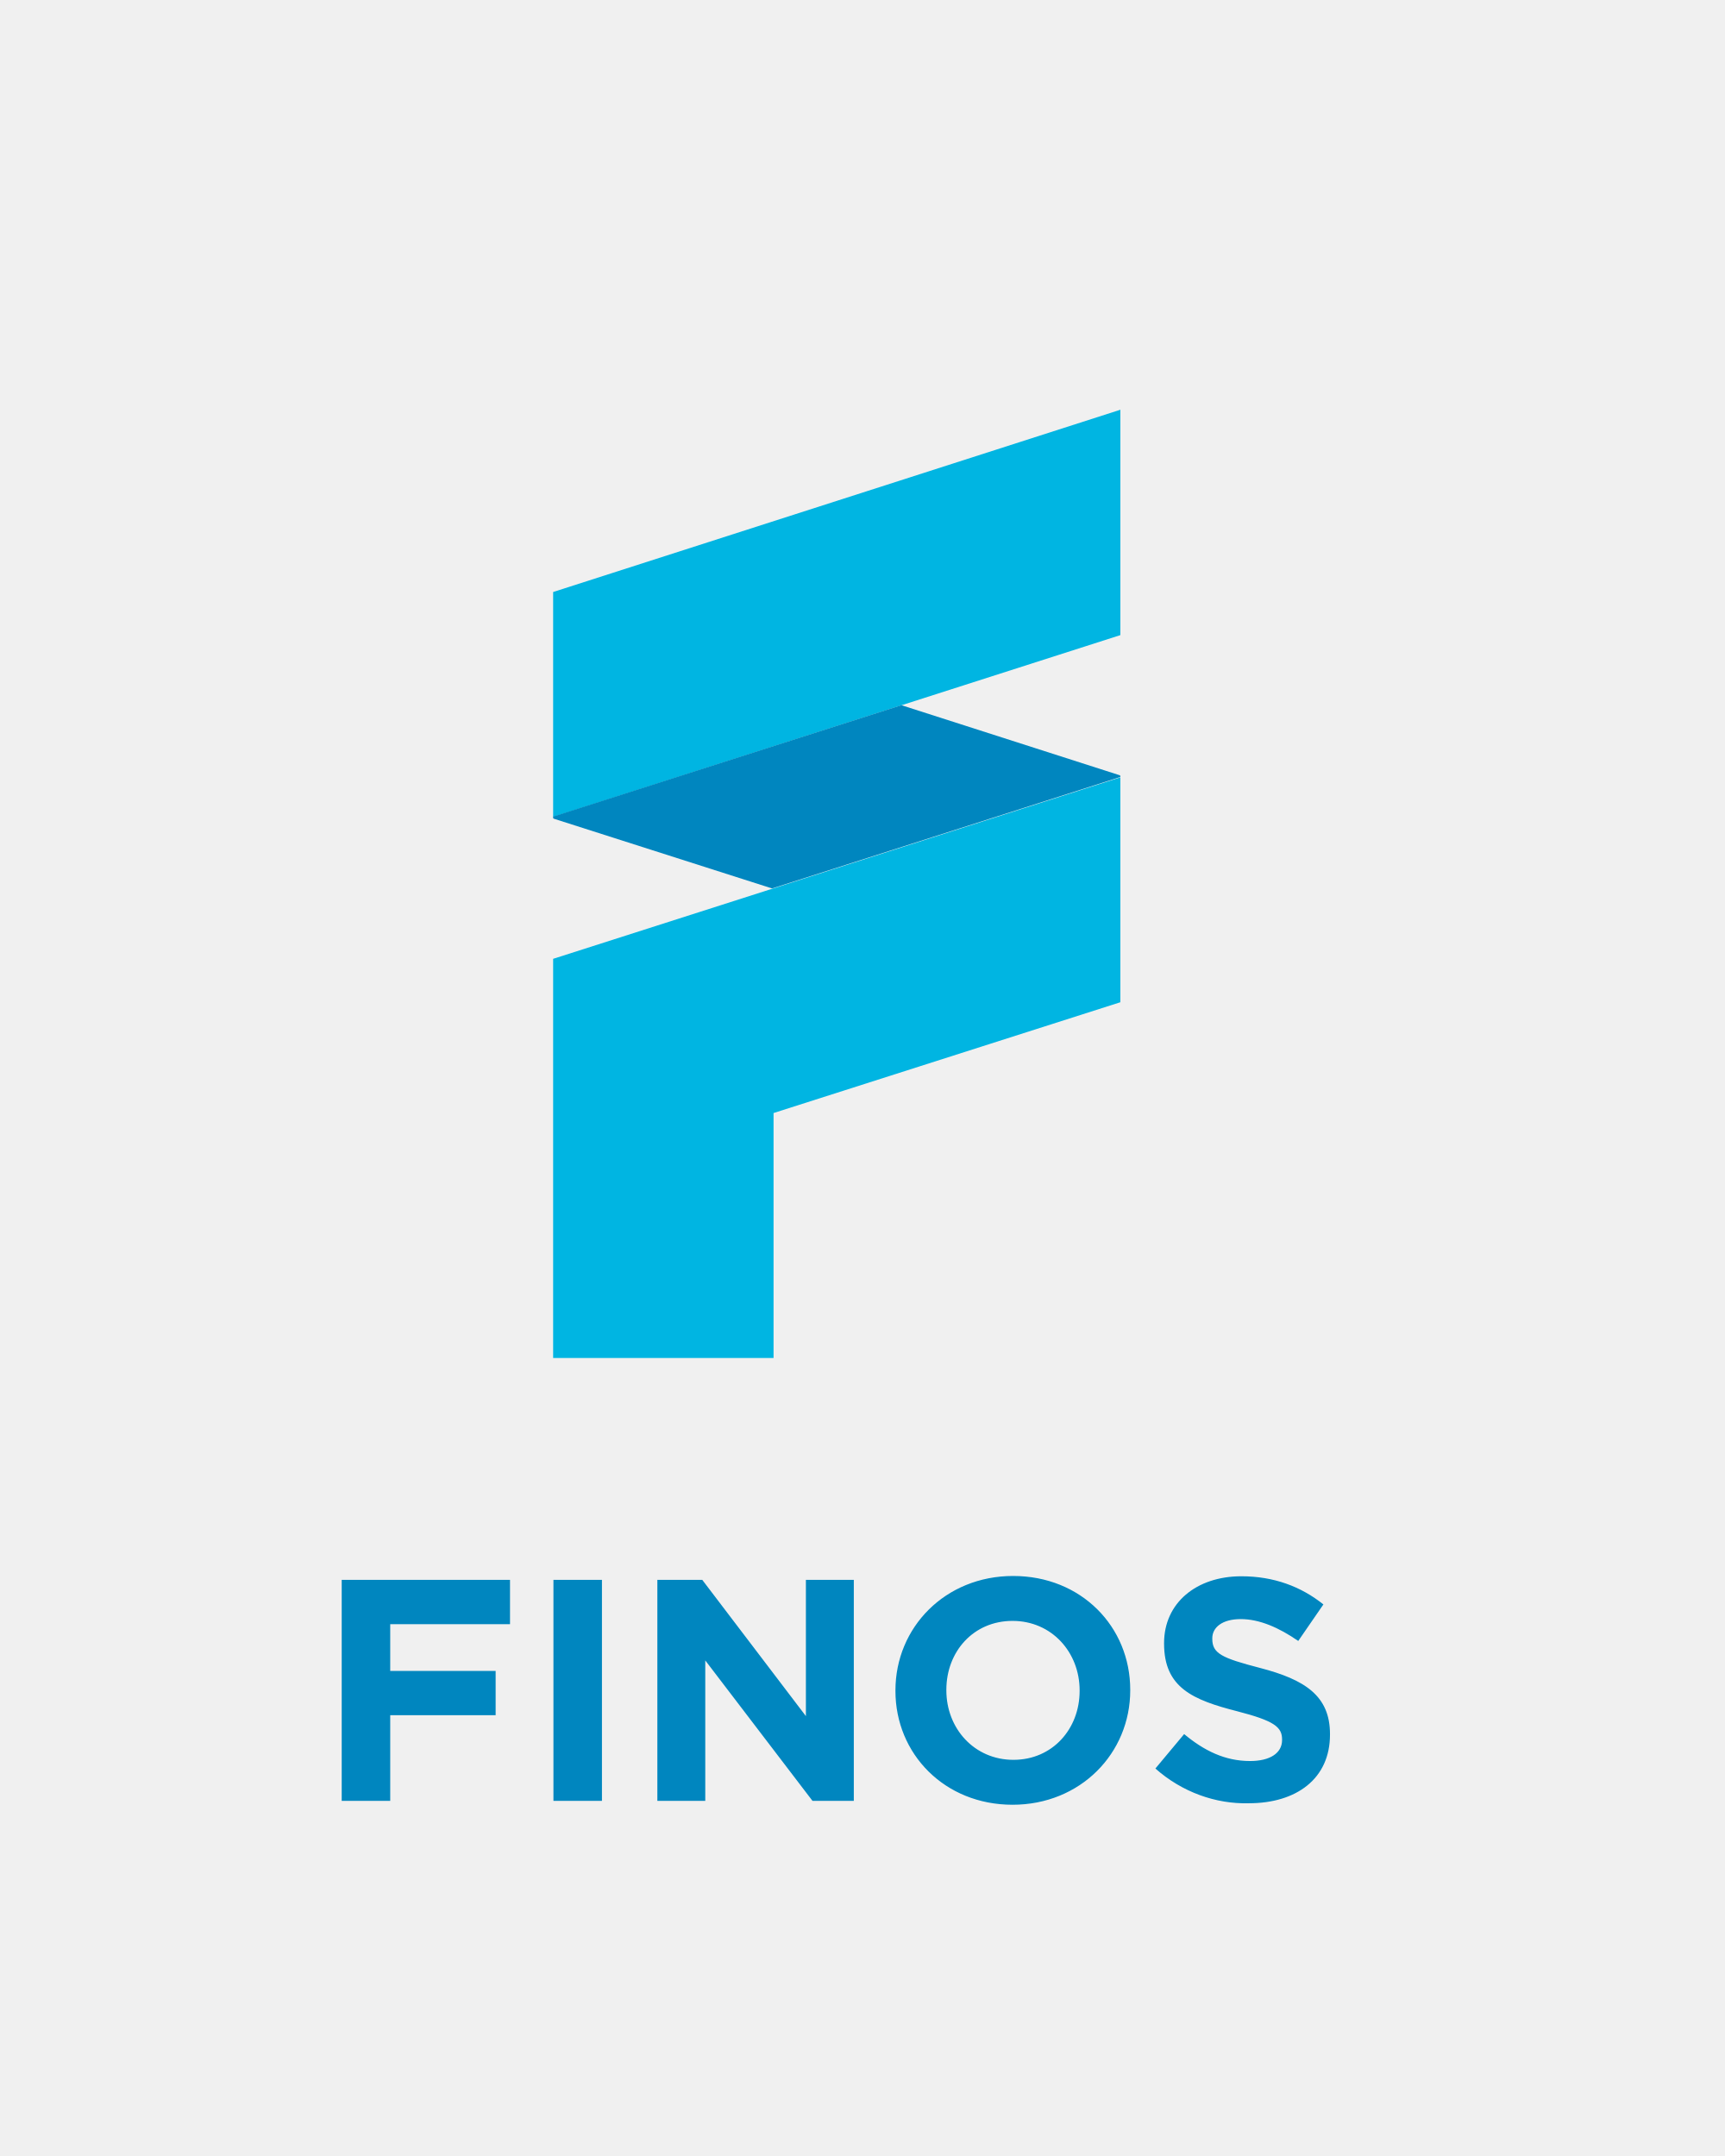
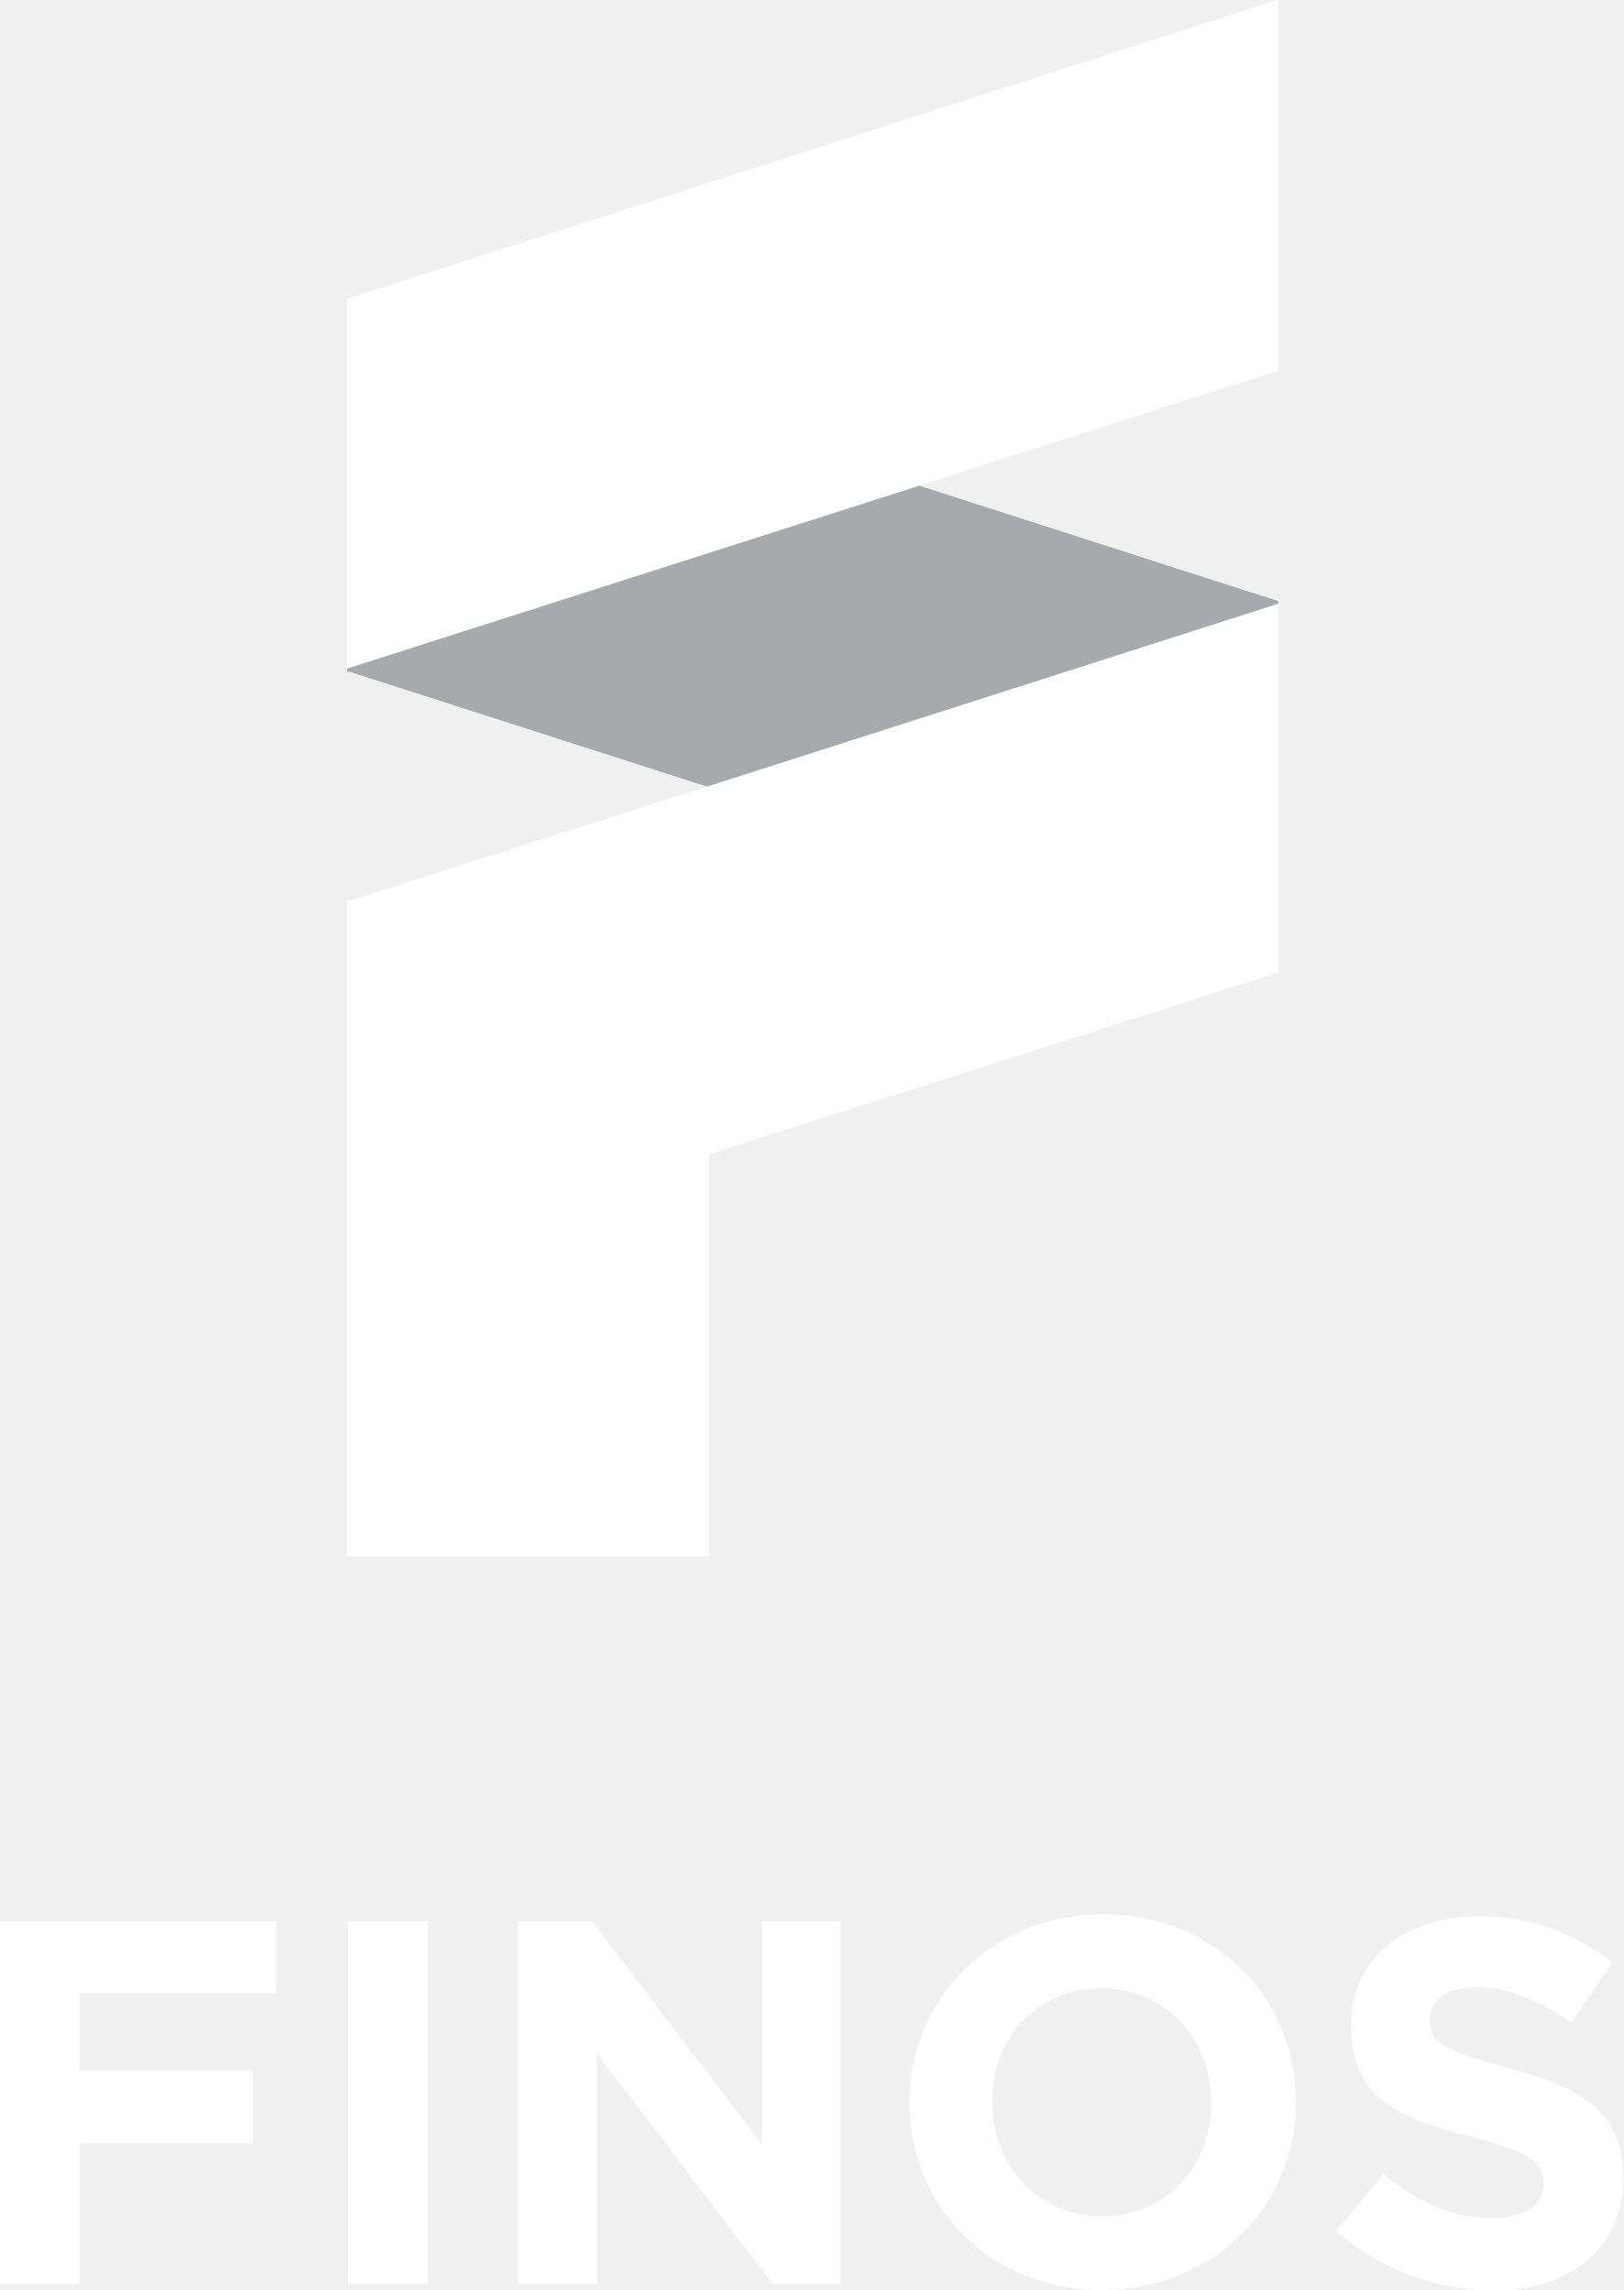
- <svg xmlns="http://www.w3.org/2000/svg" viewBox="0 0 576 720">
-   <path d="M374.1 136.8v75.3l-189.4 60.7v-75.1l189.2-60.8zM184.7 320.2v133.3h73.6v-81.8l115.8-37v-75.1z" fill="#00b5e2" />
-   <path d="M114.1 527.6h56.2v14.8h-40V558h35.2v14.8h-35.2v28.6h-16.2v-73.8zm70.7 0H201v73.8h-16.2v-73.8zm34.7 0h15l34.6 45.5v-45.5h16v73.8h-13.8l-35.8-46.9v46.9h-16v-73.8zm79.5 37.1v-.2c0-21 16.6-38.2 39.3-38.2 22.8 0 39.1 17 39.1 38v.2c0 21-16.6 38.2-39.3 38.2s-39.1-17-39.1-38zm61.5 0v-.2c0-12.7-9.3-23.2-22.4-23.2s-22.1 10.3-22.1 23v.2c0 12.7 9.3 23.2 22.4 23.2s22.1-10.4 22.1-23zm25.3 25.9l9.6-11.5c6.6 5.5 13.6 9 22 9 6.6 0 10.7-2.6 10.7-7v-.2c0-4.1-2.5-6.2-14.9-9.4-14.9-3.8-24.5-7.9-24.5-22.6v-.2c0-13.4 10.8-22.3 25.8-22.3 10.8 0 19.9 3.4 27.4 9.4l-8.4 12.2c-6.5-4.5-13-7.3-19.2-7.3-6.2 0-9.5 2.8-9.5 6.4v.2c0 4.9 3.2 6.4 15.9 9.7 15 3.9 23.4 9.3 23.4 22.1v.2c0 14.7-11.2 22.9-27.1 22.9-11 .3-22.3-3.7-31.2-11.6zm-11.7-331.4c0-.1 0-.2-.1-.2l-.1-.1-72.9-23.4-116.3 37.2v.4c0 .1 0 .2.1.2l.1.1 72.9 23.3L374 259.5c.1.1.1-.3.1-.3z" fill="#0086bf" />
+ <svg xmlns="http://www.w3.org/2000/svg" viewBox="0 0 165.1 232.9">
+   <path d="M130 0v37.7L35.3 68V30.4L129.9 0zM35.3 91.7v66.6h36.8v-40.9L130 98.9V61.4zM0 195.4h28.1v7.3h-20v7.9h17.6v7.4H8.1v14.3H0v-36.9zm35.4 0h8.1v36.9h-8.1v-36.9zm17.3 0h7.5l17.3 22.7v-22.7h8v36.9h-6.9l-17.9-23.5v23.5h-8v-36.9zm39.8 18.5v-.1c0-10.5 8.3-19.1 19.7-19.1s19.6 8.5 19.6 19v.1c0 10.5-8.3 19.1-19.7 19.1s-19.6-8.5-19.6-19zm30.7 0v-.1c0-6.3-4.6-11.6-11.2-11.6s-11.1 5.2-11.1 11.5v.1c0 6.3 4.6 11.6 11.2 11.6s11.1-5.2 11.1-11.5zm12.7 13l4.8-5.8c3.3 2.7 6.8 4.5 11 4.5 3.3 0 5.3-1.3 5.3-3.5v-.1c0-2.1-1.3-3.1-7.4-4.7-7.4-1.9-12.2-4-12.2-11.3 0-6.7 5.4-11.1 12.9-11.1 5-.1 9.8 1.6 13.7 4.7l-4.2 6.1c-3.3-2.3-6.5-3.6-9.6-3.6s-4.8 1.4-4.8 3.2v.1c0 2.4 1.6 3.2 8 4.9 7.5 2 11.7 4.6 11.7 11.1v.1c0 7.3-5.6 11.5-13.5 11.5-5.8-.2-11.4-2.3-15.7-6.1z" fill="#fff" />
+   <path d="M130 61.2v-.1h-.1L93.5 49.4 35.3 68v.2s0 .1.1.1h.1L71.9 80 130 61.4v-.2z" fill="#a7a9ac" />
</svg>
